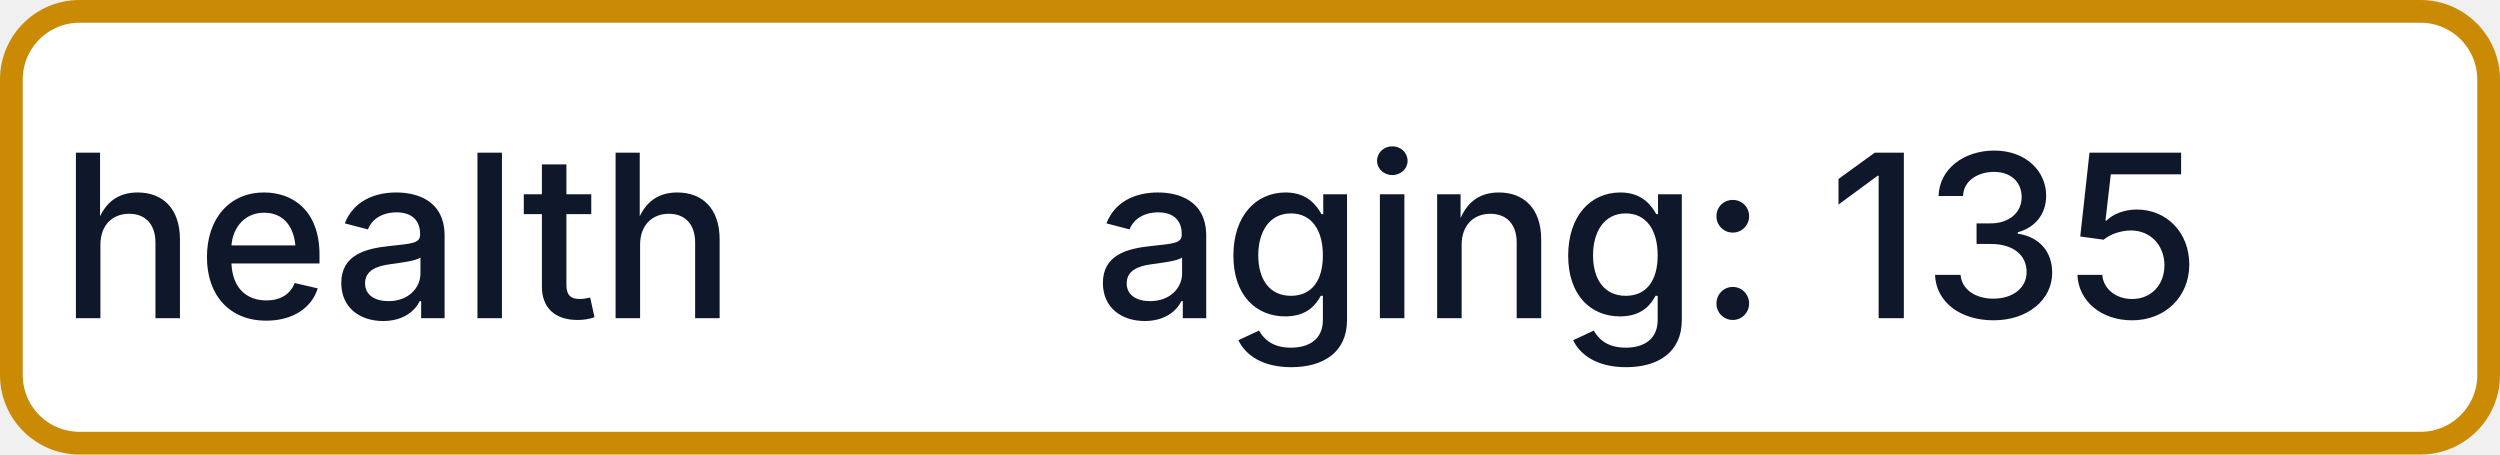
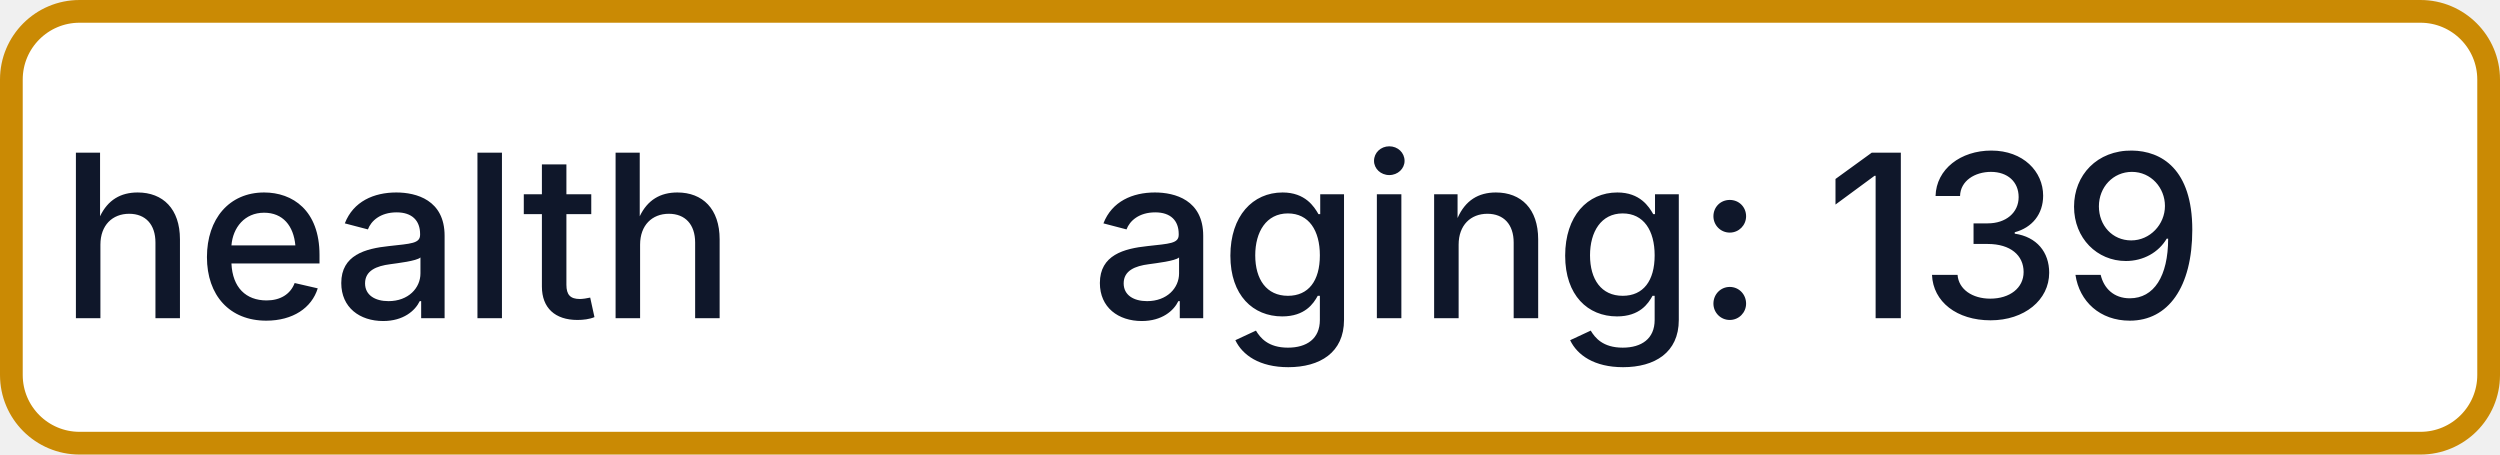
- <svg xmlns="http://www.w3.org/2000/svg" width="110" height="20" role="img" aria-label="health: aging: 135">
+ <svg xmlns="http://www.w3.org/2000/svg" width="110" height="20" role="img" aria-label="health: aging: 139">
  <rect x="0.5" y="0.5" width="109" height="19" rx="3" fill="#FFFFFF" stroke="#CA8A04" stroke-width="1" />
  <g fill="#0F172A" text-anchor="middle" font-family="-apple-system,BlinkMacSystemFont,Segoe UI,sans-serif" font-size="10" font-weight="500">
    <text x="17.5" y="14">health</text>
-     <text x="72.5" y="14" textLength="68" lengthAdjust="spacingAndGlyphs">aging: 135</text>
+     <text x="72.5" y="14" textLength="68" lengthAdjust="spacingAndGlyphs">aging: 139</text>
  </g>
</svg>
